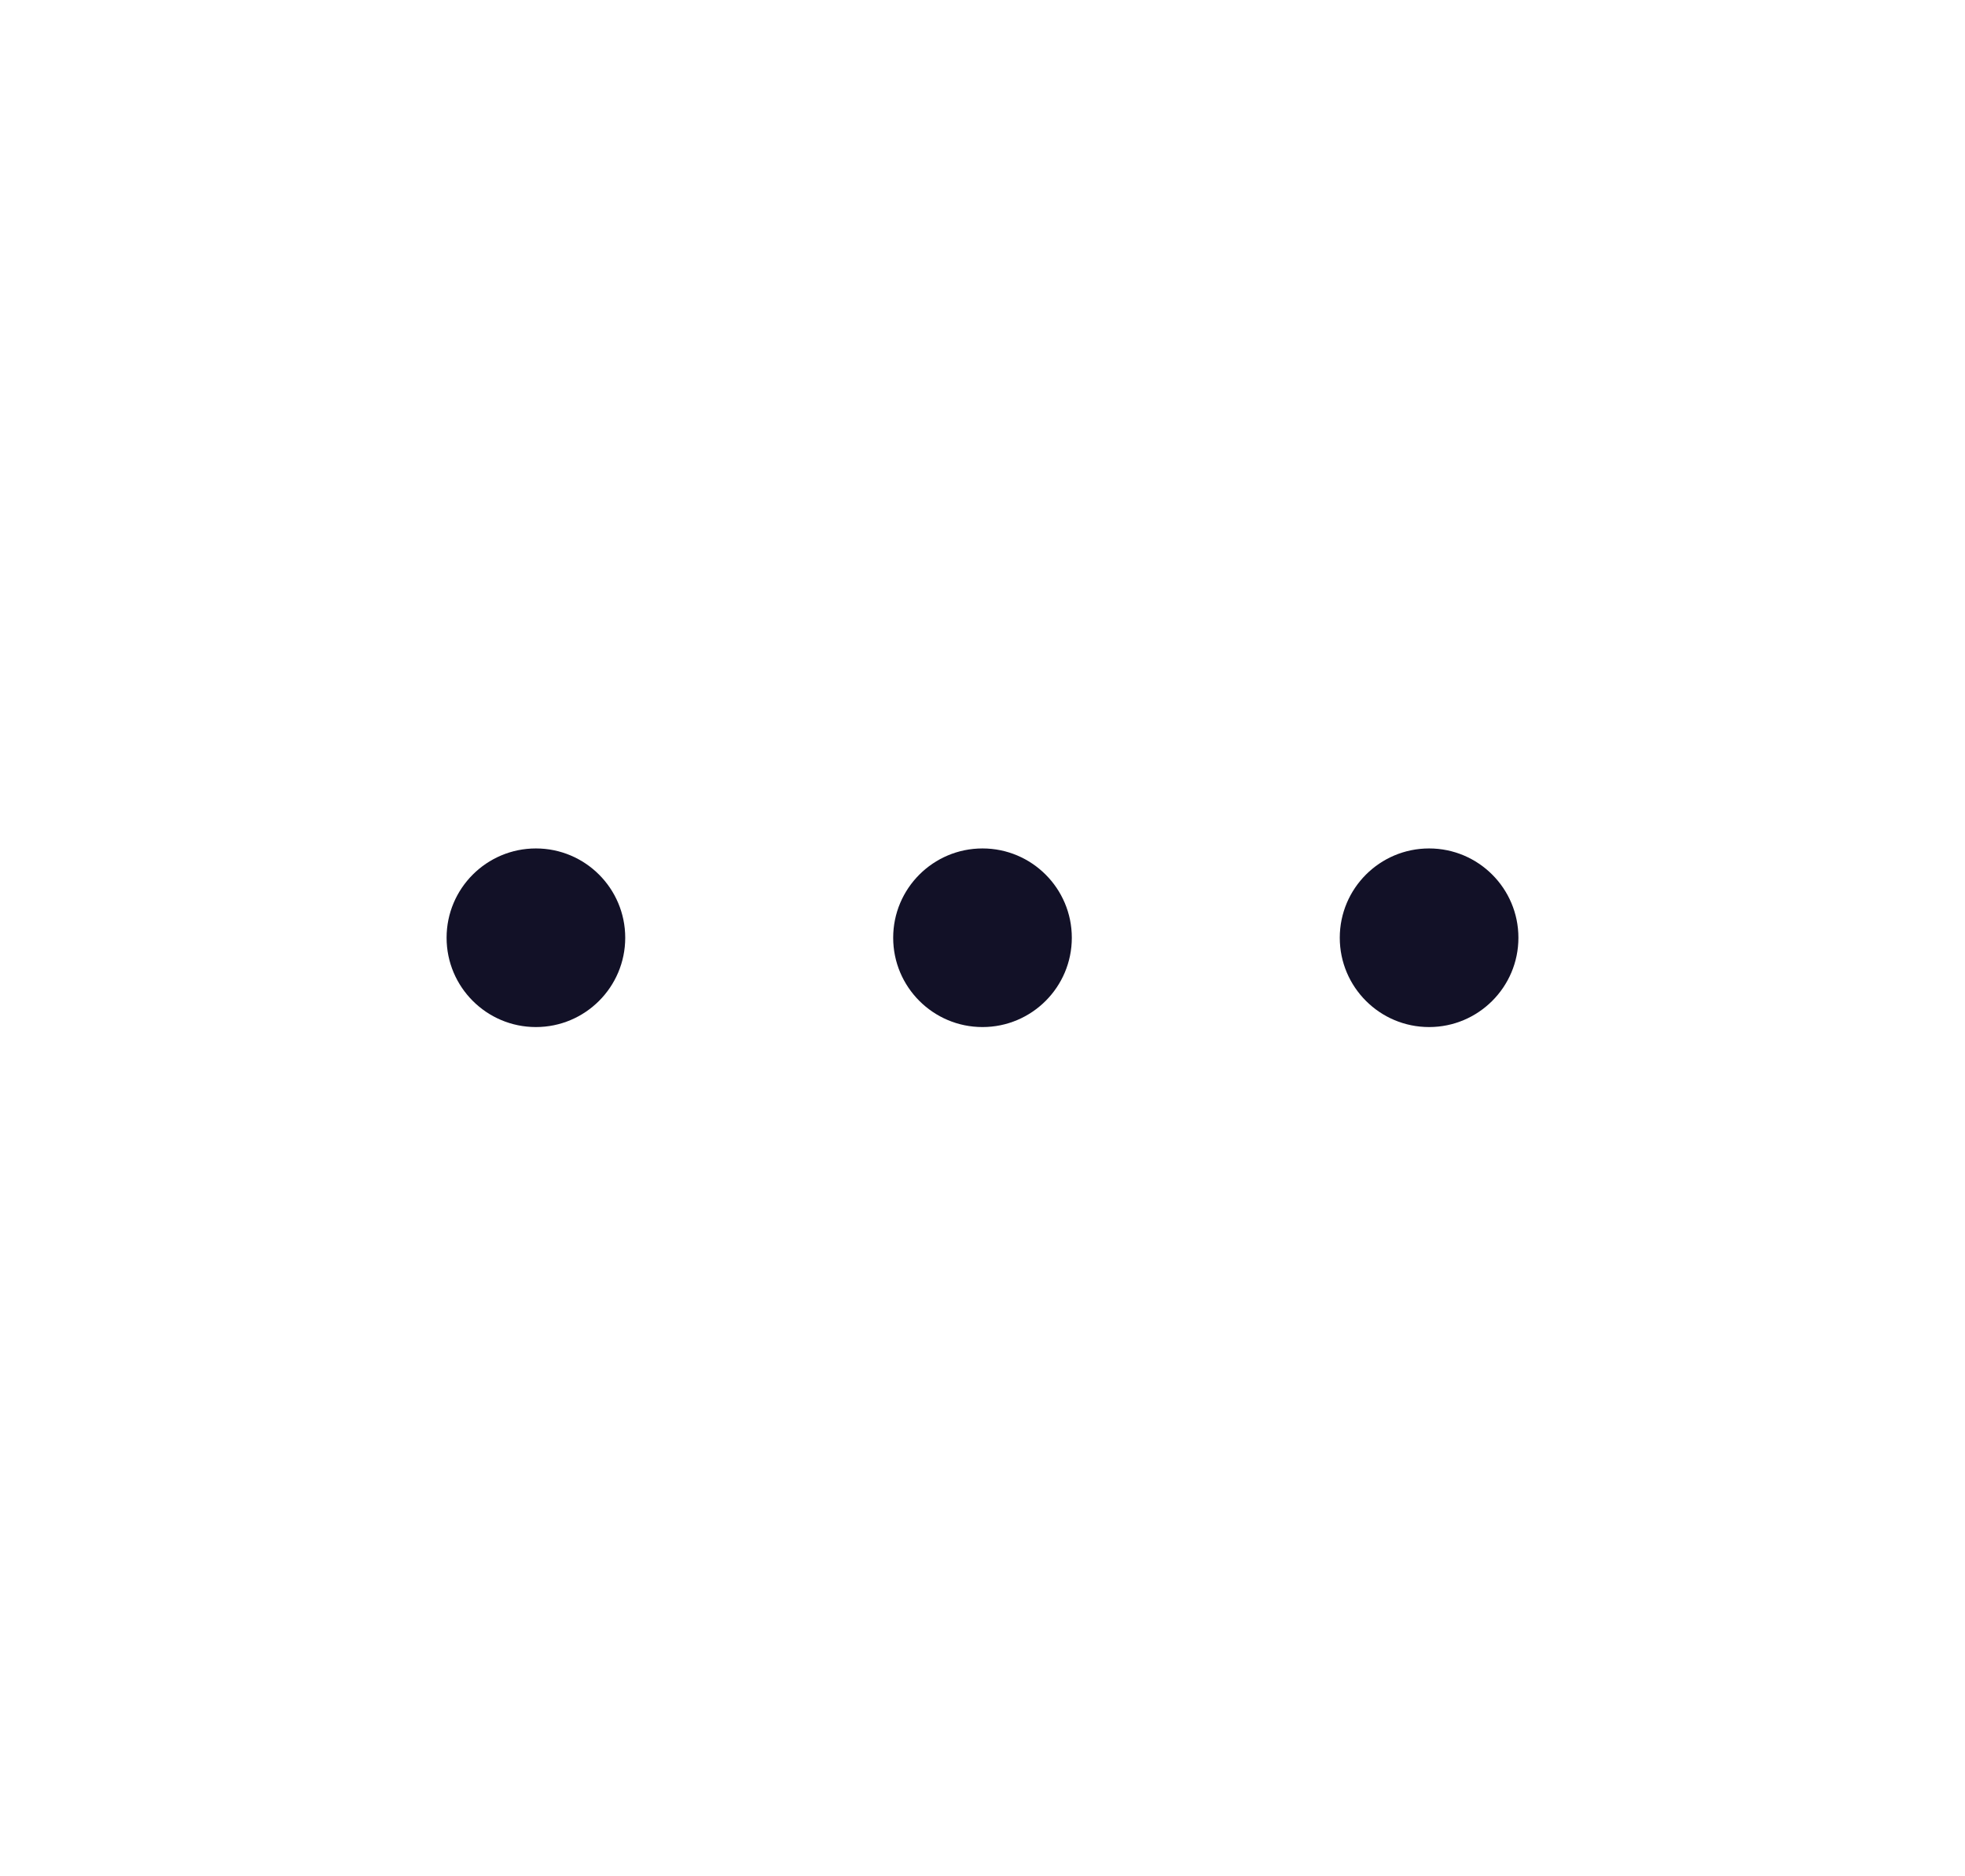
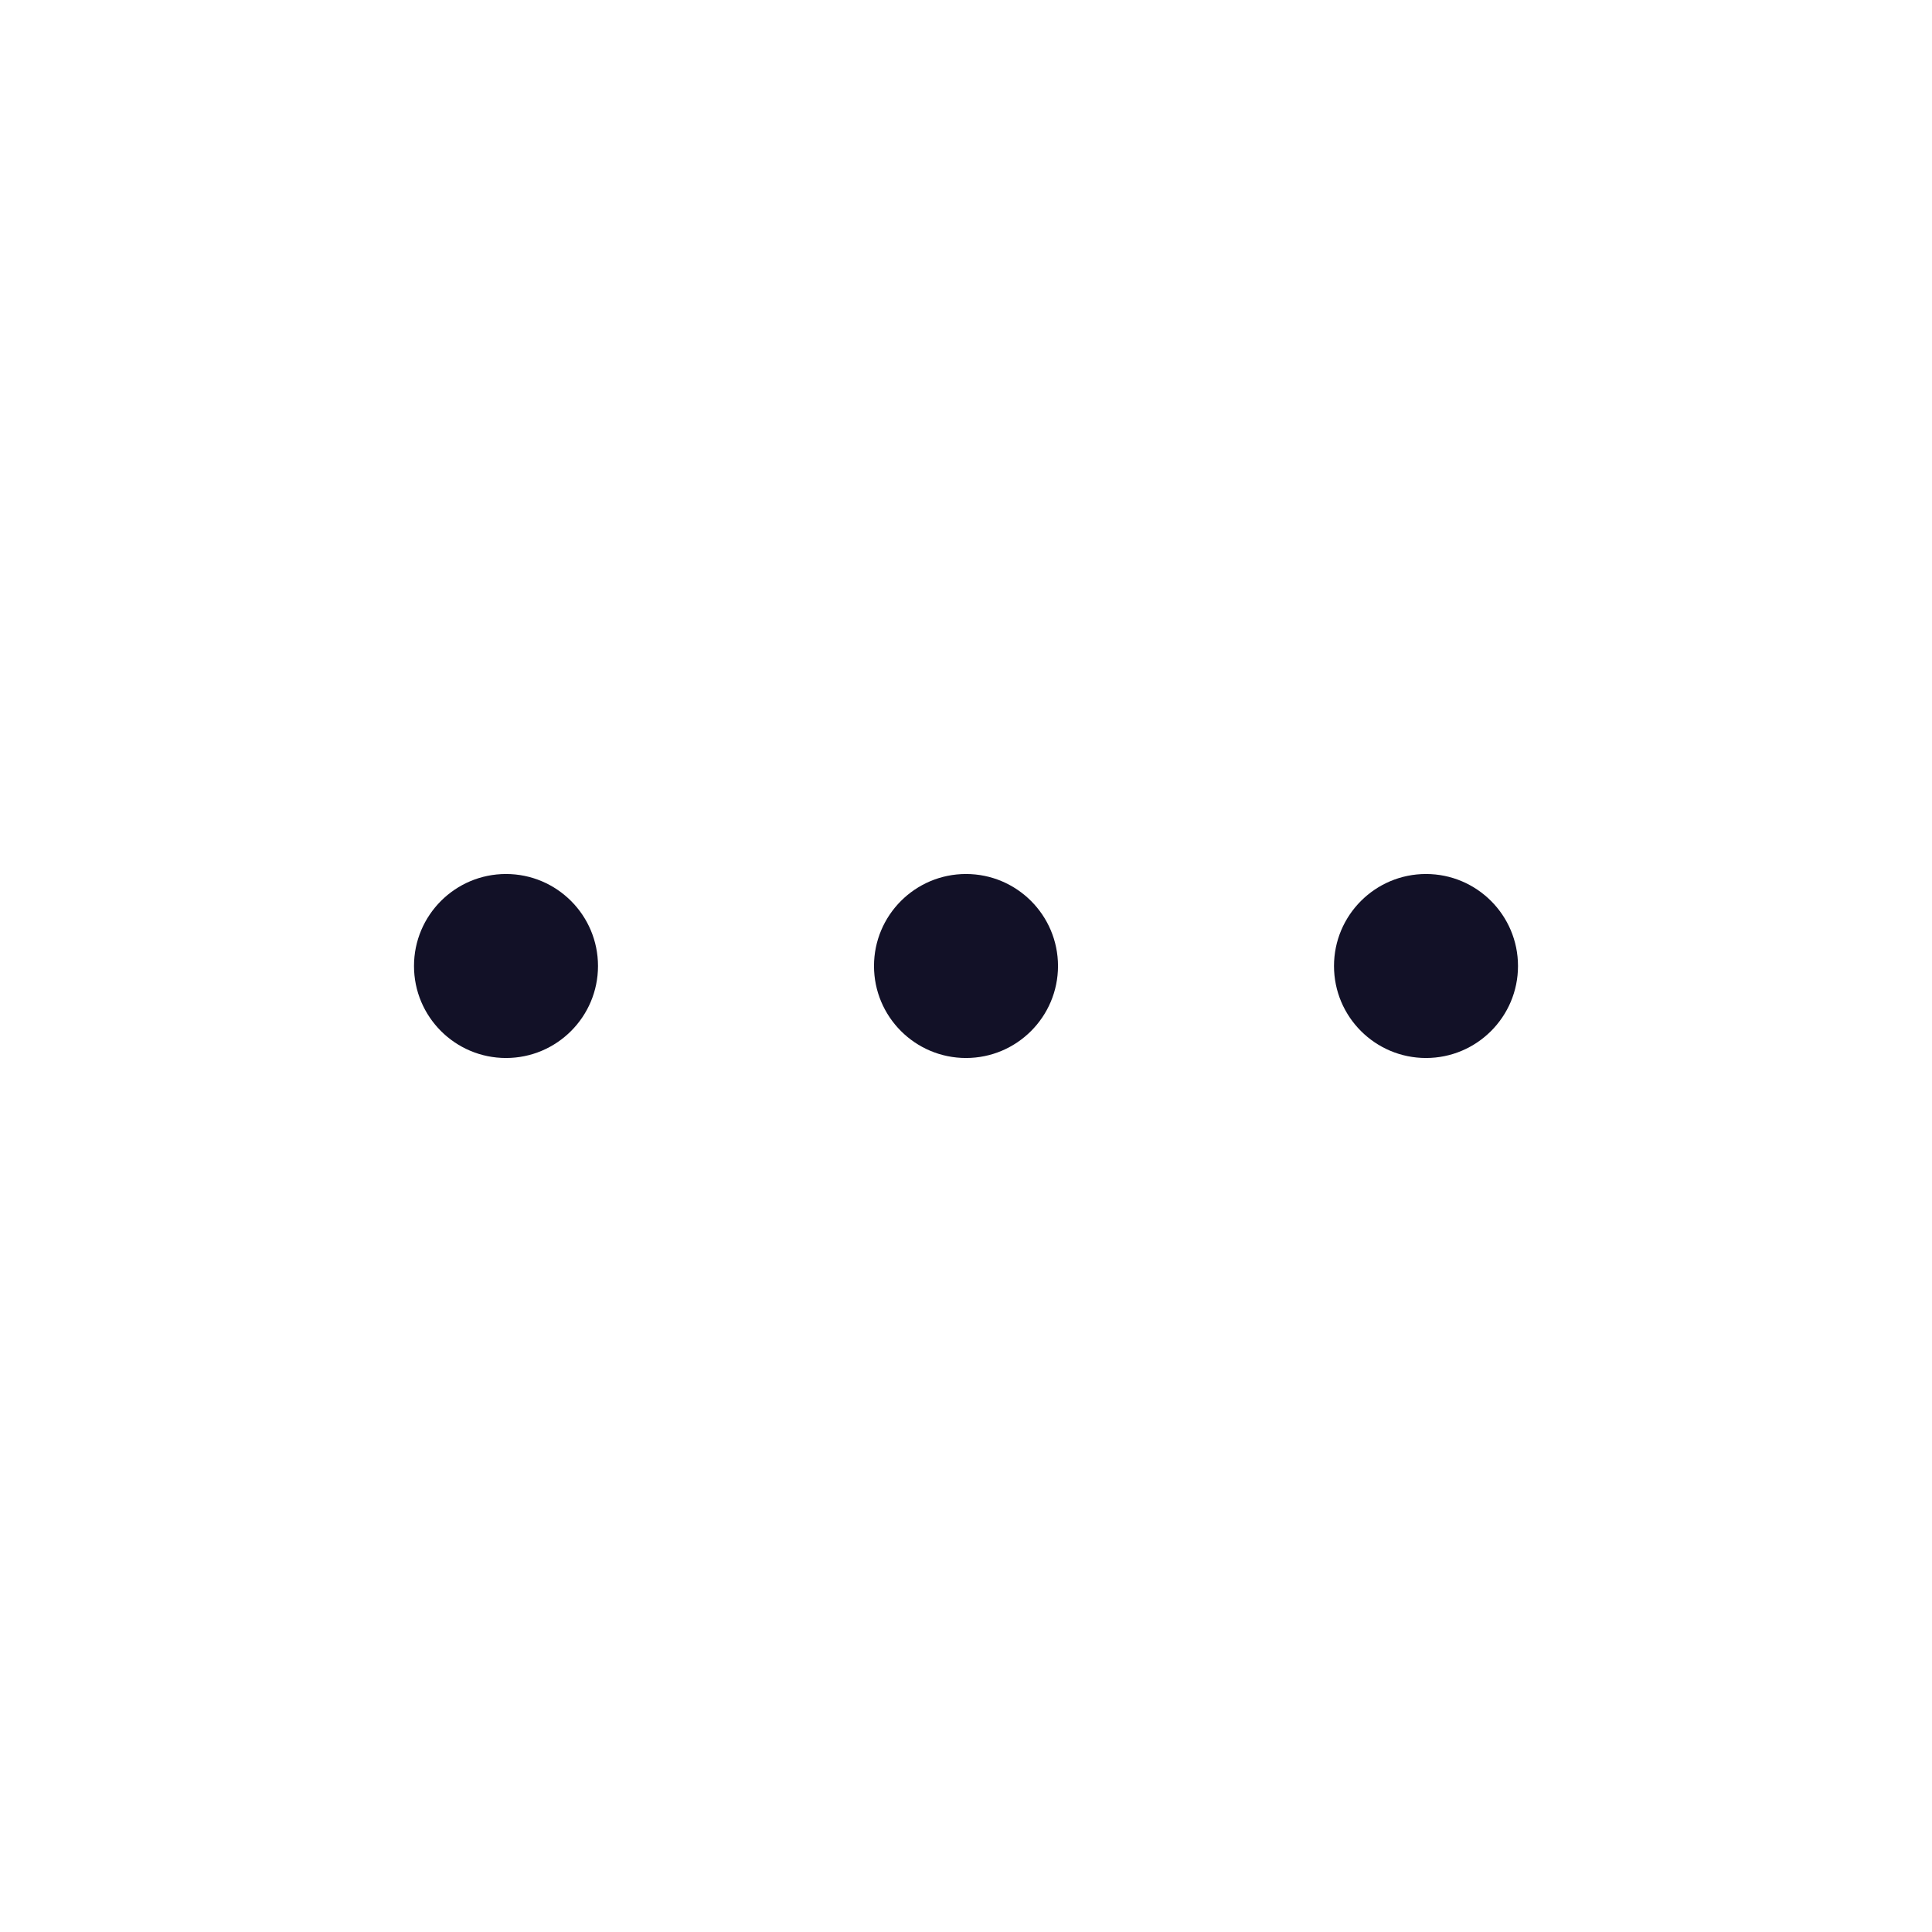
- <svg xmlns="http://www.w3.org/2000/svg" width="22" height="21" viewBox="0 0 22 21" fill="none">
-   <path d="M12 10.5C12 9.948 11.552 9.5 11 9.5C10.448 9.5 10 9.948 10 10.5C10 11.052 10.448 11.5 11 11.5C11.552 11.5 12 11.052 12 10.5Z" fill="#121127" />
-   <path d="M7 10.5C7 9.948 6.552 9.5 6 9.5C5.448 9.5 5 9.948 5 10.5C5 11.052 5.448 11.5 6 11.5C6.552 11.5 7 11.052 7 10.5Z" fill="#121127" />
-   <path d="M17 10.5C17 9.948 16.552 9.5 16 9.5C15.448 9.5 15 9.948 15 10.5C15 11.052 15.448 11.5 16 11.5C16.552 11.5 17 11.052 17 10.5Z" fill="#121127" />
+ <svg xmlns="http://www.w3.org/2000/svg" width="21" height="21" viewBox="0 0 21 21" fill="none">
+   <g id="system-uicons:menu-vertical">
+     <g id="Group">
+       <path id="Vector" d="M11.5 10.5C11.5 9.948 11.052 9.5 10.5 9.5C9.948 9.5 9.5 9.948 9.5 10.5C9.5 11.052 9.948 11.5 10.5 11.5C11.052 11.5 11.5 11.052 11.5 10.5Z" fill="#121127" />
+       <path id="Vector_2" d="M6.5 10.5C6.5 9.948 6.052 9.5 5.5 9.5C4.948 9.5 4.5 9.948 4.5 10.5C4.5 11.052 4.948 11.5 5.5 11.5C6.052 11.5 6.5 11.052 6.5 10.5Z" fill="#121127" />
+       <path id="Vector_3" d="M16.5 10.5C16.5 9.948 16.052 9.5 15.5 9.5C14.948 9.5 14.5 9.948 14.5 10.5C14.5 11.052 14.948 11.5 15.5 11.5C16.052 11.5 16.5 11.052 16.5 10.5Z" fill="#121127" />
+     </g>
+   </g>
</svg>
